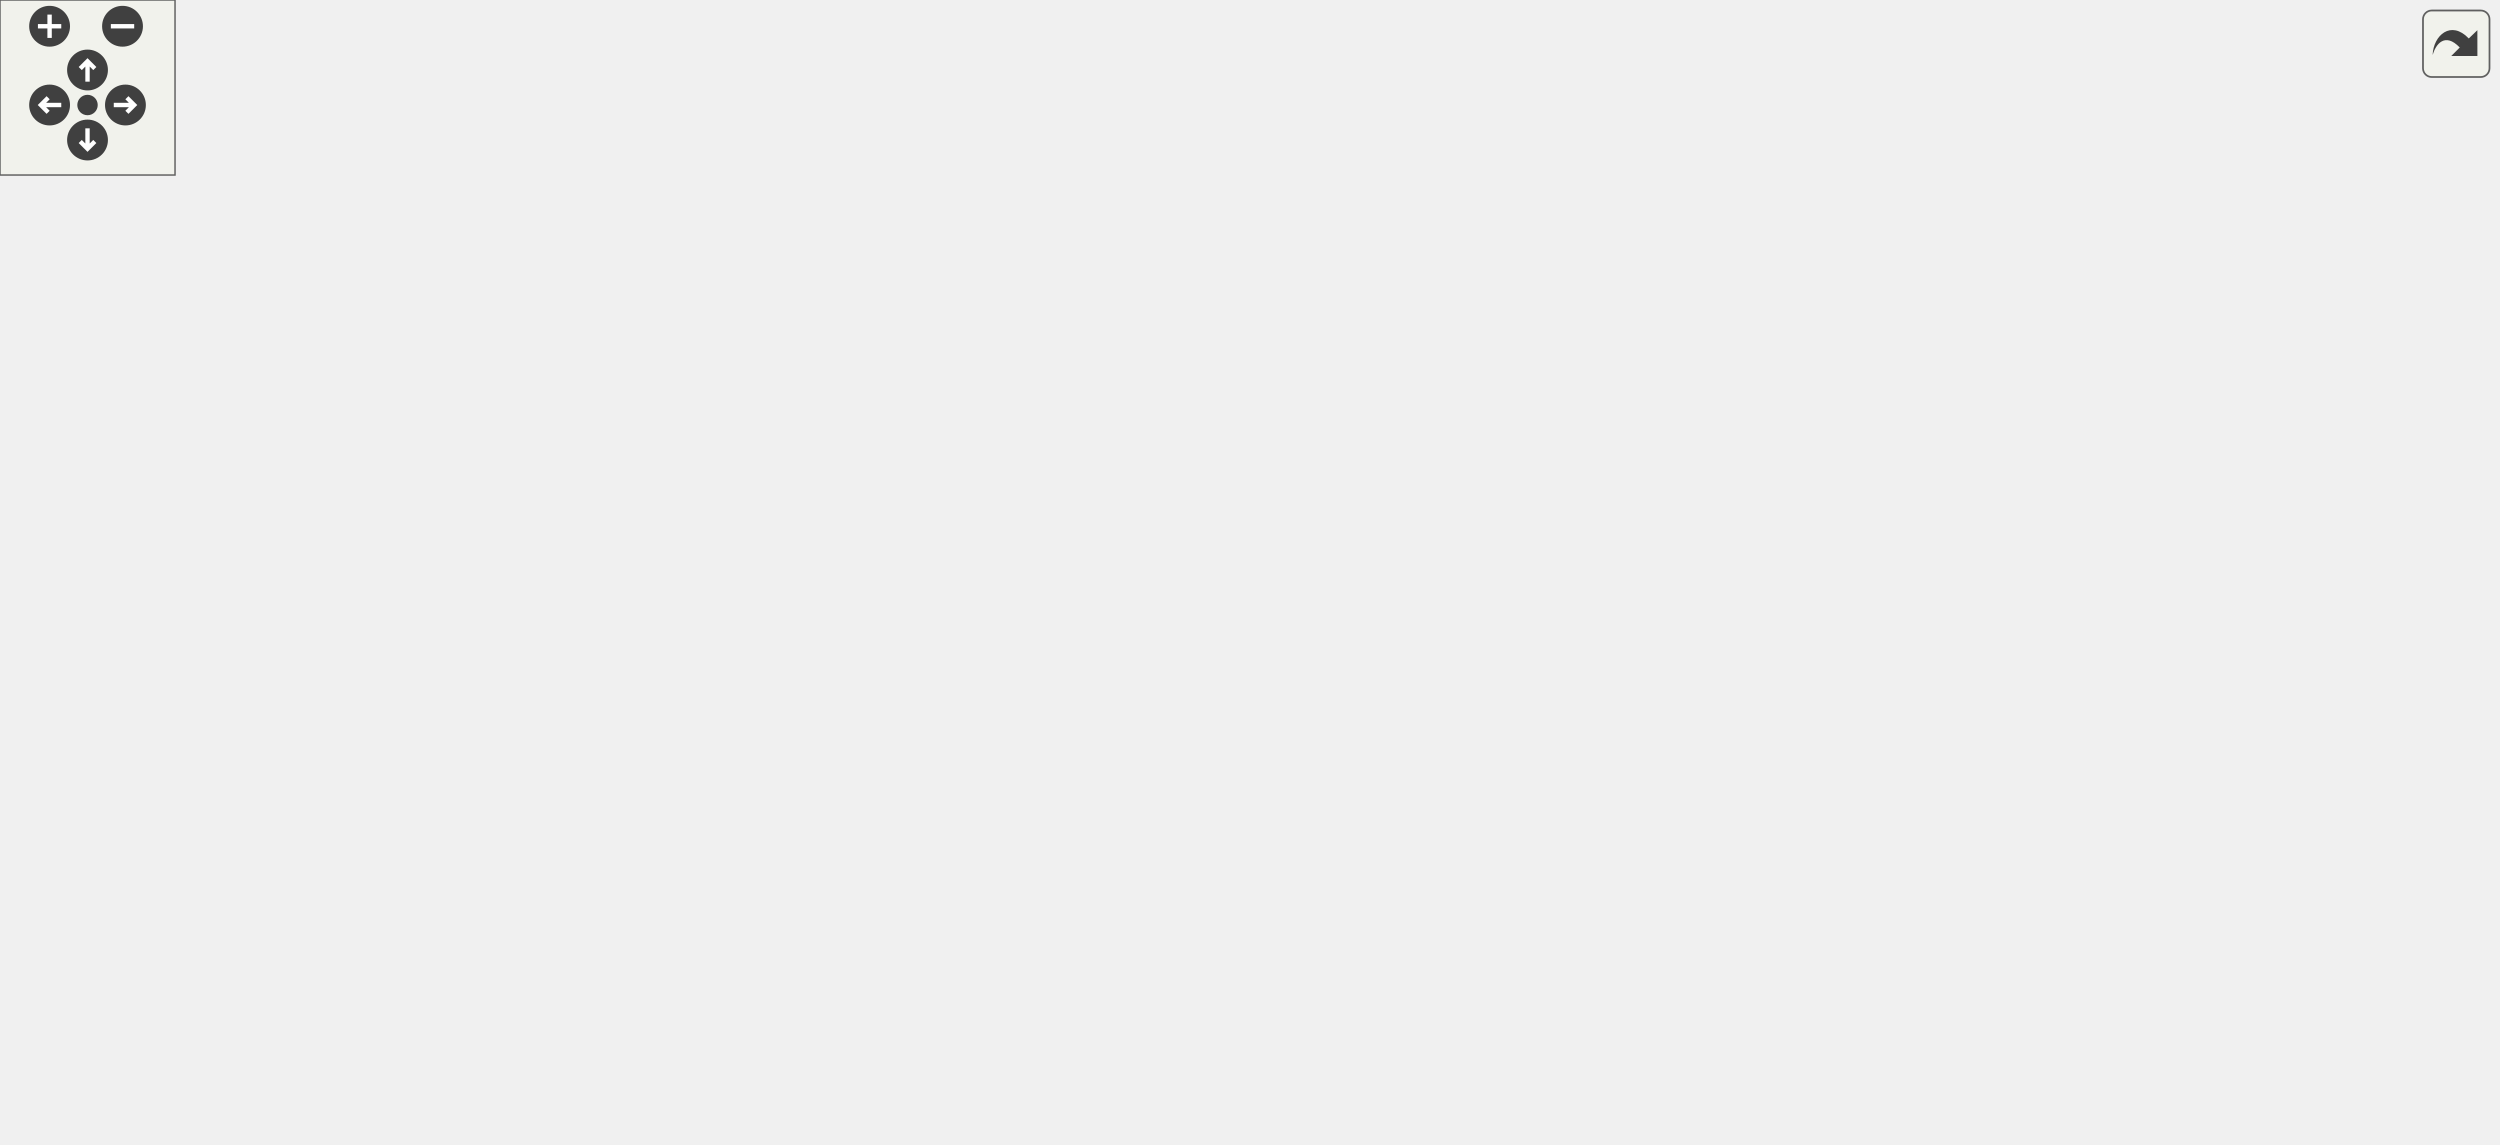
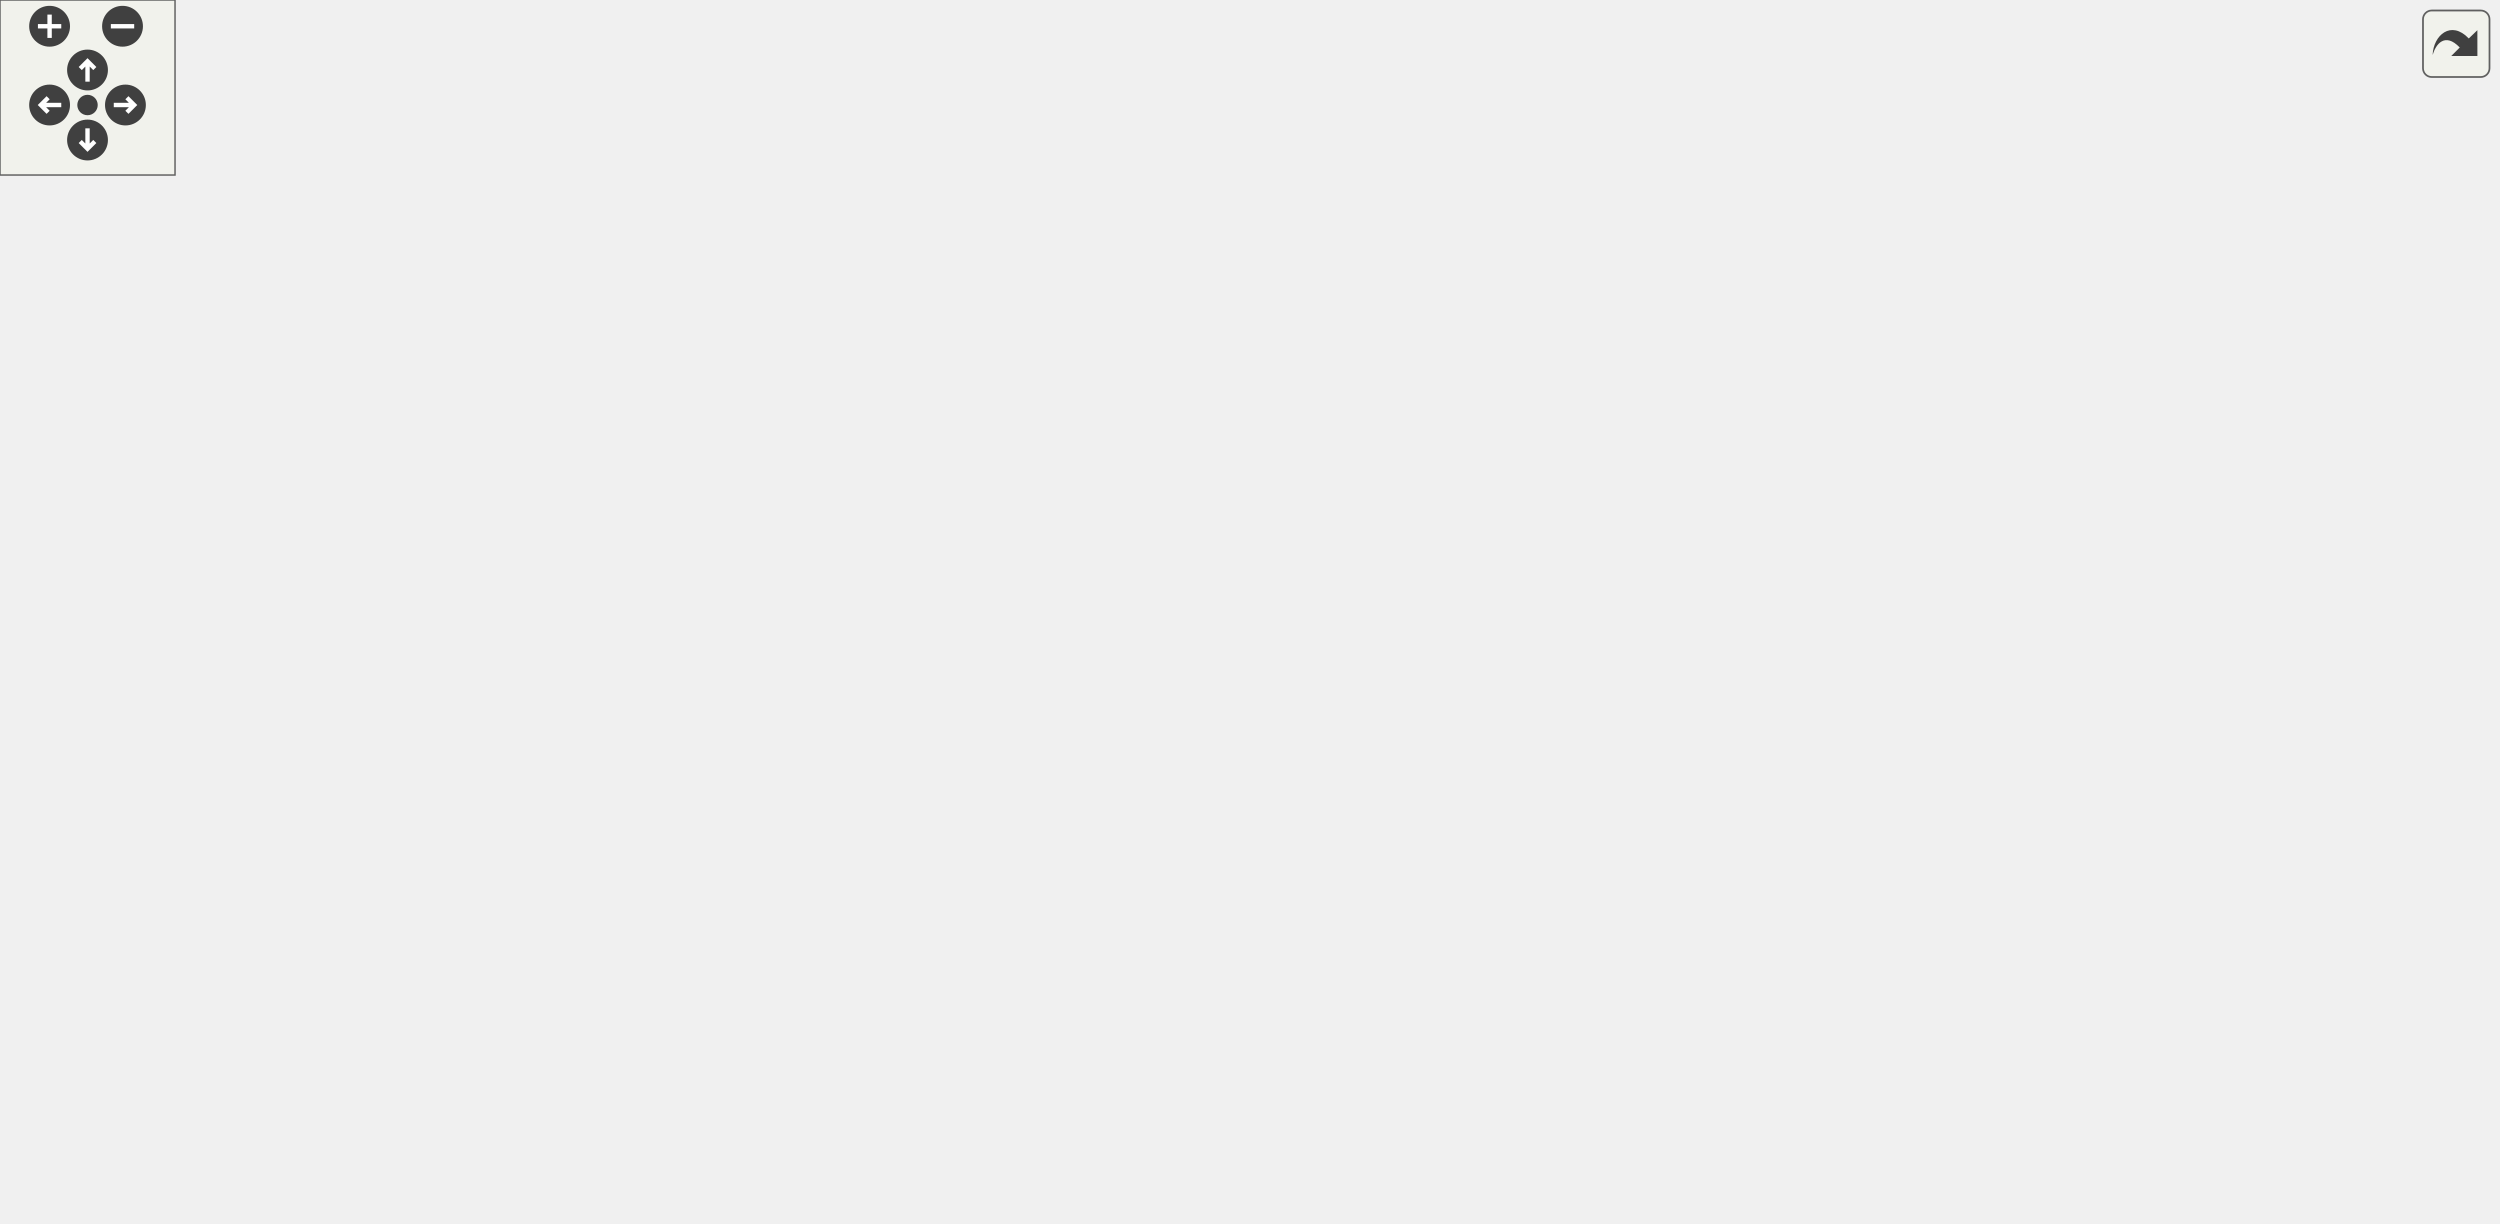
<svg xmlns="http://www.w3.org/2000/svg" xmlns:xlink="http://www.w3.org/1999/xlink" id="main" version="1.1" xml:space="preserve">
  <style type="text/css">
.edge:hover path { stroke: red; }
.edge:hover polygon { stroke: red; fill: red; }
</style>
  <defs>
    <circle id="rim" cx="0" cy="0" r="7" />
    <circle id="rim2" cx="0" cy="0" r="3.5" />
    <g id="zoomPlus">
      <use xlink:href="#rim" fill="#404040">
        <set attributeName="fill" to="#808080" begin="zoomplus.mouseover" end="zoomplus.mouseout" />
      </use>
      <path d="M-4,0h8M0,-4v8" fill="none" stroke="white" stroke-width="1.5" pointer-events="none" />
    </g>
    <g id="zoomMin">
      <use xlink:href="#rim" fill="#404040">
        <set attributeName="fill" to="#808080" begin="zoomminus.mouseover" end="zoomminus.mouseout" />
      </use>
      <path d="M-4,0h8" fill="none" stroke="white" stroke-width="1.5" pointer-events="none" />
    </g>
    <g id="dirArrow">
      <path fill="none" stroke="white" stroke-width="1.5" d="M0,-3.0v7 M-2.5,-0.5L0,-3.0L2.5,-0.5" />
    </g>
    <g id="resetDef">
      <use xlink:href="#rim2" fill="#404040">
        <set attributeName="fill" to="#808080" begin="reset.mouseover" end="reset.mouseout" />
      </use>
    </g>
  </defs>
  <svg id="graph" class="graph">
    <g id="viewport">
      <g id="node1" class="node">
        <g id="a_node1">
          <a xlink:title=" ">
-             <polygon fill="#bfbfbf" stroke="black" points="0,-234.5 0,-253.5 194,-253.5 194,-234.5 0,-234.5" />
-             <text text-anchor="middle" x="97" y="-241.5" font-family="Helvetica,sans-Serif" font-size="10.00">Engine::getPosibleMovesFigureFrom</text>
+             <polygon fill="#bfbfbf" stroke="black" points="0,-253.5 0,-272.5 194,-272.5 194,-253.5 0,-253.5" />
+             <text text-anchor="middle" x="97" y="-260.5" font-family="Helvetica,sans-Serif" font-size="10.00">Engine::getPosibleMovesFigureFrom</text>
          </a>
        </g>
      </g>
      <g id="node2" class="node">
        <g id="a_node2">
          <a xlink:href="classBoard.html#ab906dade3854d38f6354861a715fccac" target="_top" xlink:title="getBoo Возвращает доску.">
-             <polygon fill="none" stroke="black" points="737,-294.5 737,-313.5 856,-313.5 856,-294.5 737,-294.5" />
-             <text text-anchor="middle" x="796.5" y="-301.5" font-family="Helvetica,sans-Serif" font-size="10.00">Board::getBoardData</text>
+             <polygon fill="none" stroke="black" points="737,-316.5 737,-335.5 856,-335.5 856,-316.5 737,-316.5" />
+             <text text-anchor="middle" x="796.5" y="-323.5" font-family="Helvetica,sans-Serif" font-size="10.00">Board::getBoardData</text>
          </a>
        </g>
      </g>
      <g id="edge1" class="edge">
-         <path fill="none" stroke="midnightblue" d="M129.35,-253.61C176.53,-267.66 268.79,-293.61 349,-307 503.47,-332.79 545.16,-338.51 701,-323 716.15,-321.49 732.47,-318.65 747.22,-315.62" />
-         <polygon fill="midnightblue" stroke="midnightblue" points="748.09,-319.02 757.14,-313.51 746.63,-312.17 748.09,-319.02" />
+         <path fill="none" stroke="midnightblue" d="M125.06,-272.61C170.63,-288.33 265.83,-319.3 349,-334 503.18,-361.26 545.45,-365.87 701,-348 718.02,-346.04 736.44,-342.17 752.45,-338.21" />
+         <polygon fill="midnightblue" stroke="midnightblue" points="753.77,-341.49 762.59,-335.61 752.03,-334.7 753.77,-341.49" />
      </g>
      <g id="node3" class="node">
        <g id="a_node3">
          <a xlink:href="classEngine.html#a66f2b590d92c6e0fa99741f02a8a9a3f" target="_top" xlink:title="Проверяет возможность хода и перемещает фигуру.">
-             <polygon fill="none" stroke="black" points="230,-152.5 230,-171.5 313,-171.5 313,-152.5 230,-152.5" />
-             <text text-anchor="middle" x="271.5" y="-159.5" font-family="Helvetica,sans-Serif" font-size="10.00">Engine::move</text>
+             <polygon fill="none" stroke="black" points="230,-171.5 230,-190.5 313,-190.5 313,-171.5 230,-171.5" />
+             <text text-anchor="middle" x="271.5" y="-178.5" font-family="Helvetica,sans-Serif" font-size="10.00">Engine::move</text>
          </a>
        </g>
      </g>
      <g id="edge2" class="edge">
-         <path fill="none" stroke="midnightblue" d="M118.13,-234.43C148.51,-219.99 206.25,-192.54 241.27,-175.9" />
-         <polygon fill="midnightblue" stroke="midnightblue" points="242.97,-178.96 250.5,-171.51 239.97,-172.64 242.97,-178.96" />
+         <path fill="none" stroke="midnightblue" d="M118.13,-253.43C148.51,-238.99 206.25,-211.54 241.27,-194.9" />
+         <polygon fill="midnightblue" stroke="midnightblue" points="242.97,-197.96 250.5,-190.51 239.97,-191.64 242.97,-197.96" />
+       </g>
+       <g id="edge9" class="edge">
+         <path fill="none" stroke="midnightblue" d="M275.02,-190.83C281.95,-215.57 303.84,-280.31 349,-307 410.95,-343.62 617.59,-337.14 726.69,-330.8" />
+         <polygon fill="midnightblue" stroke="midnightblue" points="727.16,-334.28 736.93,-330.19 726.74,-327.29 727.16,-334.28" />
      </g>
      <g id="node4" class="node">
        <g id="a_node4">
          <a xlink:href="classEngine.html#a2b384a18565b9cdd85b52fed6d25ff0c" target="_top" xlink:title="Расчет преимущества игрока.">
            <polygon fill="none" stroke="black" points="349,-267 349,-297 501,-297 501,-267 349,-267" />
            <text text-anchor="start" x="357" y="-285" font-family="Helvetica,sans-Serif" font-size="10.00">Engine::calculateAdvantage</text>
            <text text-anchor="middle" x="425" y="-274" font-family="Helvetica,sans-Serif" font-size="10.00">White</text>
          </a>
        </g>
      </g>
      <g id="edge3" class="edge">
-         <path fill="none" stroke="midnightblue" d="M277.68,-171.6C288.45,-190.65 315.09,-233.44 349,-257 351.85,-258.98 354.86,-260.81 357.99,-262.51" />
-         <polygon fill="midnightblue" stroke="midnightblue" points="356.5,-265.68 367.02,-266.92 359.58,-259.39 356.5,-265.68" />
+         <path fill="none" stroke="midnightblue" d="M279.68,-190.59C292.11,-206.55 319.19,-238.64 349,-257 352.39,-259.09 355.97,-261.02 359.66,-262.81" />
+         <polygon fill="midnightblue" stroke="midnightblue" points="358.44,-266.1 369,-266.97 361.28,-259.7 358.44,-266.1" />
      </g>
      <g id="node8" class="node">
        <g id="a_node8">
          <a xlink:href="engine_8cpp.html#a0aedf9d17abf2bab41a04d5beb4f4988" target="_top" xlink:title=" ">
            <polygon fill="none" stroke="black" points="364.5,-228.5 364.5,-247.5 485.5,-247.5 485.5,-228.5 364.5,-228.5" />
            <text text-anchor="middle" x="425" y="-235.5" font-family="Helvetica,sans-Serif" font-size="10.00">checkStepOnPossible</text>
          </a>
        </g>
      </g>
      <g id="edge8" class="edge">
-         <path fill="none" stroke="midnightblue" d="M282.53,-171.55C296.39,-184.23 322.68,-206.47 349,-219 354,-221.38 359.34,-223.49 364.78,-225.35" />
-         <polygon fill="midnightblue" stroke="midnightblue" points="364.02,-228.78 374.61,-228.43 366.12,-222.1 364.02,-228.78" />
+         <path fill="none" stroke="midnightblue" d="M289.06,-190.51C304.25,-198.93 327.58,-211.07 349,-219 355.75,-221.5 362.97,-223.79 370.16,-225.84" />
+         <polygon fill="midnightblue" stroke="midnightblue" points="369.33,-229.24 379.9,-228.49 371.17,-222.49 369.33,-229.24" />
      </g>
      <g id="node9" class="node">
        <g id="a_node9">
          <a xlink:href="classFigure.html#af27c0f2d5fe69cb9eb17380d3ba91d6a" target="_top" xlink:title="Получение цвета фигуры.">
            <polygon fill="none" stroke="black" points="378,-190.5 378,-209.5 472,-209.5 472,-190.5 378,-190.5" />
            <text text-anchor="middle" x="425" y="-197.5" font-family="Helvetica,sans-Serif" font-size="10.00">Figure::getColor</text>
          </a>
        </g>
      </g>
-       <g id="edge9" class="edge">
-         <path fill="none" stroke="midnightblue" d="M310.73,-171.59C330.63,-176.58 355.16,-182.73 376.29,-188.03" />
-         <polygon fill="midnightblue" stroke="midnightblue" points="375.49,-191.44 386.05,-190.48 377.2,-184.65 375.49,-191.44" />
+       <g id="edge10" class="edge">
+         <path fill="none" stroke="midnightblue" d="M313.1,-186.09C329.88,-188.2 349.62,-190.67 367.76,-192.95" />
+         <polygon fill="midnightblue" stroke="midnightblue" points="367.58,-196.45 377.93,-194.22 368.45,-189.51 367.58,-196.45" />
      </g>
      <g id="node10" class="node">
        <g id="a_node10">
          <a xlink:href="classBoard.html#a0bac43a8a2fc2aabc7e687eeedbe9f9e" target="_top" xlink:title="Возвращает фигуру, которая находится в ячейке поля с координатами coords.">
            <polygon fill="none" stroke="black" points="376.5,-152.5 376.5,-171.5 473.5,-171.5 473.5,-152.5 376.5,-152.5" />
            <text text-anchor="middle" x="425" y="-159.5" font-family="Helvetica,sans-Serif" font-size="10.00">Board::getFigure</text>
          </a>
        </g>
      </g>
-       <g id="edge10" class="edge">
-         <path fill="none" stroke="midnightblue" d="M313.1,-162C329.36,-162 348.41,-162 366.08,-162" />
-         <polygon fill="midnightblue" stroke="midnightblue" points="366.3,-165.5 376.3,-162 366.3,-158.5 366.3,-165.5" />
+       <g id="edge11" class="edge">
+         <path fill="none" stroke="midnightblue" d="M313.1,-175.91C329.36,-173.87 348.41,-171.48 366.08,-169.26" />
+         <polygon fill="midnightblue" stroke="midnightblue" points="366.81,-172.7 376.3,-167.98 365.94,-165.75 366.81,-172.7" />
      </g>
      <g id="node11" class="node">
        <g id="a_node11">
          <a xlink:href="classFigure.html#a12d36f015da3026f980f87a93210885a" target="_top" xlink:title="Получение возможных ходов атаки.">
            <polygon fill="none" stroke="black" points="352,-114.5 352,-133.5 498,-133.5 498,-114.5 352,-114.5" />
            <text text-anchor="middle" x="425" y="-121.5" font-family="Helvetica,sans-Serif" font-size="10.00">Figure::getPossibleAttacks</text>
          </a>
        </g>
      </g>
-       <g id="edge11" class="edge">
-         <path fill="none" stroke="midnightblue" d="M310.73,-152.41C330.63,-147.42 355.16,-141.27 376.29,-135.97" />
-         <polygon fill="midnightblue" stroke="midnightblue" points="377.2,-139.35 386.05,-133.52 375.49,-132.56 377.2,-139.35" />
+       <g id="edge12" class="edge">
+         <path fill="none" stroke="midnightblue" d="M289.06,-171.49C304.25,-163.07 327.58,-150.93 349,-143 355.75,-140.5 362.97,-138.21 370.16,-136.16" />
+         <polygon fill="midnightblue" stroke="midnightblue" points="371.17,-139.51 379.9,-133.51 369.33,-132.76 371.17,-139.51" />
      </g>
      <g id="node12" class="node">
        <g id="a_node12">
          <a xlink:href="classFigure.html#ac527b099db89b98b705eb74bed96c147" target="_top" xlink:title="Получение возможных ходов перемещения.">
            <polygon fill="none" stroke="black" points="354.5,-76.5 354.5,-95.5 495.5,-95.5 495.5,-76.5 354.5,-76.5" />
            <text text-anchor="middle" x="425" y="-83.5" font-family="Helvetica,sans-Serif" font-size="10.00">Figure::getPossibleMoves</text>
          </a>
        </g>
      </g>
-       <g id="edge12" class="edge">
-         <path fill="none" stroke="midnightblue" d="M282.53,-152.45C296.39,-139.77 322.68,-117.53 349,-105 354,-102.62 359.34,-100.51 364.78,-98.65" />
-         <polygon fill="midnightblue" stroke="midnightblue" points="366.12,-101.9 374.61,-95.57 364.02,-95.22 366.12,-101.9" />
+       <g id="edge13" class="edge">
+         <path fill="none" stroke="midnightblue" d="M279.34,-171.43C291.47,-155.2 318.37,-122.34 349,-105 352.99,-102.74 357.24,-100.75 361.63,-98.99" />
+         <polygon fill="midnightblue" stroke="midnightblue" points="363.13,-102.17 371.37,-95.5 360.77,-95.58 363.13,-102.17" />
      </g>
      <g id="node13" class="node">
        <g id="a_node13">
          <a xlink:href="classFigure.html#aad86c6d796ac96d30f2a310c107fdbac" target="_top" xlink:title="Получение элементарных ходов.">
            <polygon fill="none" stroke="black" points="362.5,-38.5 362.5,-57.5 487.5,-57.5 487.5,-38.5 362.5,-38.5" />
            <text text-anchor="middle" x="425" y="-45.5" font-family="Helvetica,sans-Serif" font-size="10.00">Figure::getUnarySteps</text>
          </a>
        </g>
      </g>
-       <g id="edge13" class="edge">
-         <path fill="none" stroke="midnightblue" d="M277.38,-152.48C287.78,-133.19 314.07,-89.41 349,-67 352.34,-64.86 355.9,-62.96 359.6,-61.27" />
-         <polygon fill="midnightblue" stroke="midnightblue" points="361.02,-64.47 369.01,-57.5 358.42,-57.97 361.02,-64.47" />
+       <g id="edge14" class="edge">
+         <path fill="none" stroke="midnightblue" d="M276.15,-171.3C285.01,-149.14 309.84,-94.6 349,-67 351.74,-65.07 354.67,-63.33 357.71,-61.77" />
+         <polygon fill="midnightblue" stroke="midnightblue" points="359.4,-64.84 367.13,-57.59 356.57,-58.44 359.4,-64.84" />
      </g>
      <g id="node14" class="node">
        <g id="a_node14">
          <a xlink:href="classBoard.html#a4ed8cf3fae283d3c88eb6b0dea9e9f0a" target="_top" xlink:title="Перемещает фигуру в board.">
            <polygon fill="none" stroke="black" points="385.5,-0.5 385.5,-19.5 464.5,-19.5 464.5,-0.5 385.5,-0.5" />
            <text text-anchor="middle" x="425" y="-7.5" font-family="Helvetica,sans-Serif" font-size="10.00">Board::move</text>
          </a>
        </g>
      </g>
-       <g id="edge14" class="edge">
-         <path fill="none" stroke="midnightblue" d="M275.22,-152.19C282.6,-127.43 305.48,-61.98 349,-29 356.71,-23.16 366.01,-19.1 375.4,-16.29" />
-         <polygon fill="midnightblue" stroke="midnightblue" points="376.35,-19.66 385.16,-13.78 374.6,-12.88 376.35,-19.66" />
+       <g id="edge15" class="edge">
+         <path fill="none" stroke="midnightblue" d="M274.42,-171.42C280.33,-144.5 300.85,-67.65 349,-29 356.62,-22.88 365.96,-18.71 375.44,-15.87" />
+         <polygon fill="midnightblue" stroke="midnightblue" points="376.46,-19.22 385.29,-13.36 374.74,-12.44 376.46,-19.22" />
      </g>
      <g id="node5" class="node">
        <g id="a_node5">
          <a xlink:href="classEngine.html#a93442cf58f7239df6e2b5303b7b90cda" target="_top" xlink:title=" ">
-             <polygon fill="none" stroke="black" points="544,-294.5 544,-313.5 694,-313.5 694,-294.5 544,-294.5" />
-             <text text-anchor="middle" x="619" y="-301.5" font-family="Helvetica,sans-Serif" font-size="10.00">Engine::enemyUnderAttack</text>
+             <polygon fill="none" stroke="black" points="544,-278.5 544,-297.5 694,-297.5 694,-278.5 544,-278.5" />
+             <text text-anchor="middle" x="619" y="-285.5" font-family="Helvetica,sans-Serif" font-size="10.00">Engine::enemyUnderAttack</text>
          </a>
        </g>
      </g>
      <g id="edge4" class="edge">
-         <path fill="none" stroke="midnightblue" d="M501.06,-290.6C511.85,-291.84 523.01,-293.12 533.96,-294.37" />
-         <polygon fill="midnightblue" stroke="midnightblue" points="533.61,-297.85 543.94,-295.51 534.4,-290.9 533.61,-297.85" />
+         <path fill="none" stroke="midnightblue" d="M501.06,-284.35C511.74,-284.68 522.78,-285.02 533.62,-285.36" />
+         <polygon fill="midnightblue" stroke="midnightblue" points="533.84,-288.87 543.94,-285.69 534.05,-281.87 533.84,-288.87" />
      </g>
      <g id="node6" class="node">
        <g id="a_node6">
          <a xlink:href="classEngine.html#af2c8028ccaf85425744ad55844765fac" target="_top" xlink:title="getData возвращает поле.">
-             <polygon fill="none" stroke="black" points="571.5,-256.5 571.5,-275.5 666.5,-275.5 666.5,-256.5 571.5,-256.5" />
-             <text text-anchor="middle" x="619" y="-263.5" font-family="Helvetica,sans-Serif" font-size="10.00">Engine::getData</text>
+             <polygon fill="none" stroke="black" points="571.5,-240.5 571.5,-259.5 666.5,-259.5 666.5,-240.5 571.5,-240.5" />
+             <text text-anchor="middle" x="619" y="-247.5" font-family="Helvetica,sans-Serif" font-size="10.00">Engine::getData</text>
          </a>
        </g>
      </g>
      <g id="edge5" class="edge">
-         <path fill="none" stroke="midnightblue" d="M501.06,-275.75C521.02,-274.08 542.26,-272.31 561.08,-270.74" />
-         <polygon fill="midnightblue" stroke="midnightblue" points="561.59,-274.21 571.27,-269.89 561.01,-267.24 561.59,-274.21" />
+         <path fill="none" stroke="midnightblue" d="M501.06,-269.49C521.12,-266.15 542.46,-262.59 561.34,-259.44" />
+         <polygon fill="midnightblue" stroke="midnightblue" points="561.98,-262.89 571.27,-257.79 560.83,-255.98 561.98,-262.89" />
      </g>
      <g id="node7" class="node">
        <g id="a_node7">
          <a xlink:href="classEngine.html#a9154a3995005939adcc56d46d8bd78b0" target="_top" xlink:title=" ">
-             <polygon fill="none" stroke="black" points="537,-218.5 537,-237.5 701,-237.5 701,-218.5 537,-218.5" />
-             <text text-anchor="middle" x="619" y="-225.5" font-family="Helvetica,sans-Serif" font-size="10.00">Engine::quantityPossibleMove</text>
+             <polygon fill="none" stroke="black" points="537,-202.5 537,-221.5 701,-221.5 701,-202.5 537,-202.5" />
+             <text text-anchor="middle" x="619" y="-209.5" font-family="Helvetica,sans-Serif" font-size="10.00">Engine::quantityPossibleMove</text>
          </a>
        </g>
      </g>
      <g id="edge7" class="edge">
-         <path fill="none" stroke="midnightblue" d="M471.14,-266.92C491.2,-260.44 515.18,-252.99 537,-247 545.9,-244.56 555.4,-242.15 564.65,-239.91" />
-         <polygon fill="midnightblue" stroke="midnightblue" points="565.63,-243.28 574.55,-237.56 564.01,-236.47 565.63,-243.28" />
+         <path fill="none" stroke="midnightblue" d="M478.08,-266.93C485.93,-264.01 493.79,-260.69 501,-257 518.56,-248 519.04,-239.19 537,-231 542.39,-228.54 548.13,-226.38 553.97,-224.49" />
+         <polygon fill="midnightblue" stroke="midnightblue" points="555.26,-227.76 563.85,-221.56 553.27,-221.05 555.26,-227.76" />
      </g>
      <g id="edge6" class="edge">
-         <path fill="none" stroke="midnightblue" d="M664.29,-275.59C687.76,-280.67 716.78,-286.96 741.56,-292.32" />
-         <polygon fill="midnightblue" stroke="midnightblue" points="741.02,-295.78 751.53,-294.48 742.5,-288.94 741.02,-295.78" />
+         <path fill="none" stroke="midnightblue" d="M666.61,-258.31C678.08,-261.07 690.16,-264.59 701,-269 727.69,-279.86 755.63,-297.63 774.15,-310.45" />
+         <polygon fill="midnightblue" stroke="midnightblue" points="772.24,-313.39 782.43,-316.29 776.28,-307.67 772.24,-313.39" />
      </g>
    </g>
  </svg>
  <g id="navigator" transform="translate(0 0)" fill="#404254">
    <rect fill="#f2f5e9" fill-opacity="0.5" stroke="#606060" stroke-width=".5" x="0" y="0" width="60" height="60" />
    <use id="zoomplus" xlink:href="#zoomPlus" x="17" y="9" />
    <use id="zoomminus" xlink:href="#zoomMin" x="42" y="9" />
    <use id="reset" xlink:href="#resetDef" x="30" y="36" />
    <g id="arrowUp" xlink:href="#dirArrow" transform="translate(30 24)">
      <use xlink:href="#rim" fill="#404040">
        <set attributeName="fill" to="#808080" begin="arrowUp.mouseover" end="arrowUp.mouseout" />
      </use>
      <path fill="none" stroke="white" stroke-width="1.5" d="M0,-3.0v7 M-2.5,-0.5L0,-3.0L2.5,-0.5" />
    </g>
    <g id="arrowRight" xlink:href="#dirArrow" transform="rotate(90) translate(36 -43)">
      <use xlink:href="#rim" fill="#404040">
        <set attributeName="fill" to="#808080" begin="arrowRight.mouseover" end="arrowRight.mouseout" />
      </use>
      <path fill="none" stroke="white" stroke-width="1.5" d="M0,-3.0v7 M-2.5,-0.5L0,-3.0L2.5,-0.5" />
    </g>
    <g id="arrowDown" xlink:href="#dirArrow" transform="rotate(180) translate(-30 -48)">
      <use xlink:href="#rim" fill="#404040">
        <set attributeName="fill" to="#808080" begin="arrowDown.mouseover" end="arrowDown.mouseout" />
      </use>
      <path fill="none" stroke="white" stroke-width="1.5" d="M0,-3.0v7 M-2.5,-0.5L0,-3.0L2.5,-0.5" />
    </g>
    <g id="arrowLeft" xlink:href="#dirArrow" transform="rotate(270) translate(-36 17)">
      <use xlink:href="#rim" fill="#404040">
        <set attributeName="fill" to="#808080" begin="arrowLeft.mouseover" end="arrowLeft.mouseout" />
      </use>
      <path fill="none" stroke="white" stroke-width="1.5" d="M0,-3.0v7 M-2.5,-0.5L0,-3.0L2.5,-0.5" />
    </g>
  </g>
  <svg viewBox="0 0 15 15" width="100%" height="30px" preserveAspectRatio="xMaxYMin meet">
    <g id="arrow_out" transform="scale(0.3 0.3)">
      <a xlink:href="classEngine_ab4b084189c3f29e30a3a44ac0d5ed6b3_cgraph_org.svg" target="_base">
        <rect id="button" ry="5" rx="5" y="6" x="6" height="38" width="38" fill="#f2f5e9" fill-opacity="0.5" stroke="#606060" stroke-width="1.0" />
        <path id="arrow" d="M 11.5,31.437 C 11.94,20.098 22.043,11.323 32.159,21.979 L 37.069,17.246 C 37.069,17.246 37.088,32 37.088,32 L 22.16,31.978 C 22.16,31.978 26.998,27.14 26.998,27.14 C 18.529,18.264 13.292,25.23 11.5,31.437 z" style="fill:#404040;" />
      </a>
    </g>
  </svg>
</svg>
